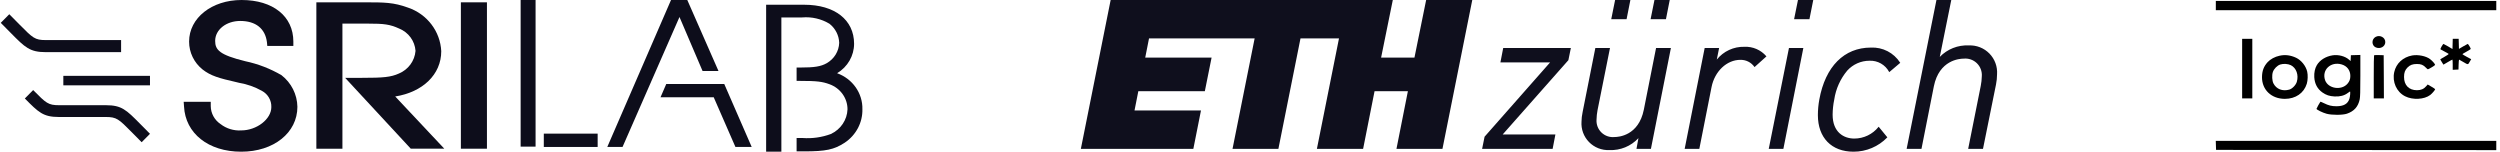
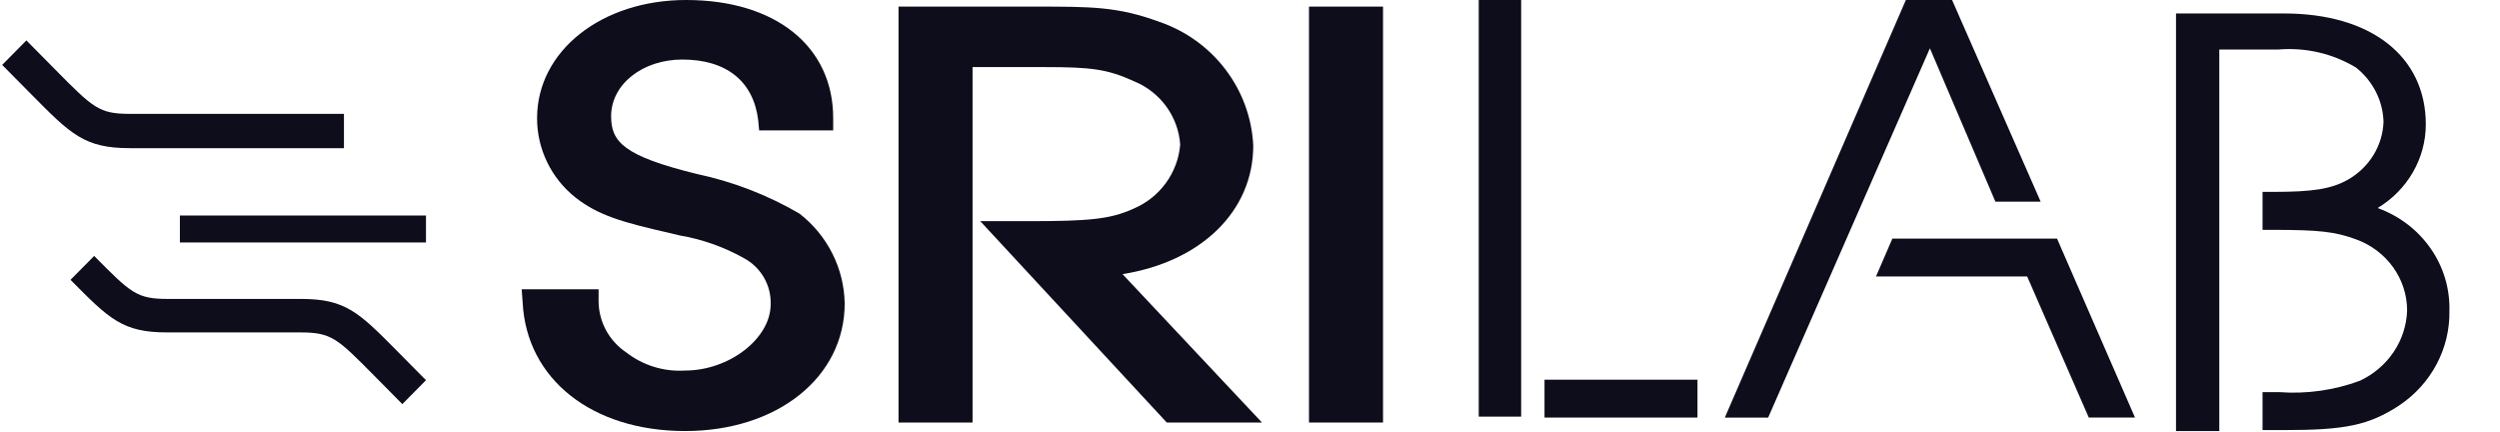
- <svg xmlns="http://www.w3.org/2000/svg" width="100%" height="100%" viewBox="0 0 412 25" version="1.1" xml:space="preserve" style="fill-rule:evenodd;clip-rule:evenodd;stroke-linejoin:round;stroke-miterlimit:2;">
+ <svg xmlns="http://www.w3.org/2000/svg" width="100%" height="100%" viewBox="0 0 145 25" version="1.1" xml:space="preserve" style="fill-rule:evenodd;clip-rule:evenodd;stroke-linejoin:round;stroke-miterlimit:2;">
  <g id="Artboard1" transform="matrix(1,0,0,1,-0.125,0)">
    <rect x="0.125" y="0" width="411.387" height="25" style="fill:none;" />
    <clipPath id="_clip1">
      <rect x="0.125" y="0" width="411.387" height="25" />
    </clipPath>
    <g clip-path="url(#_clip1)">
      <g id="Logo" transform="matrix(1,0,0,1,0.125,0)">
        <g id="Group-8" transform="matrix(1,0,0,1,0.125,0)">
          <g id="sri-copy">
            <g id="Group" transform="matrix(1,0,0,1,30.1453,0)">
              <path id="Path" d="M16.12,12.391C14.271,11.311 12.255,10.533 10.152,10.088C5.913,9.046 5.188,8.224 5.188,6.743C5.188,4.879 7.029,3.453 9.316,3.453C11.881,3.453 13.443,4.715 13.722,6.961L13.778,7.565L18.074,7.565L18.074,6.853C18.074,2.686 14.727,0 9.539,0C4.63,0 0.893,2.96 0.893,6.853C0.889,8.641 1.709,10.334 3.123,11.458C4.462,12.5 5.8,12.883 8.701,13.542L9.147,13.651C10.461,13.873 11.726,14.318 12.884,14.967C13.88,15.499 14.485,16.539 14.446,17.653C14.446,19.627 12.048,21.491 9.482,21.491C8.256,21.568 7.044,21.197 6.079,20.449C5.078,19.783 4.474,18.676 4.462,17.489L4.462,16.776L0,16.776L0.056,17.544C0.279,21.984 4.072,25 9.482,25C14.837,25 18.741,21.875 18.741,17.599C18.706,15.565 17.744,13.653 16.12,12.391Z" style="fill:rgb(13,13,27);fill-rule:nonzero;" />
              <g id="Rectangle" transform="matrix(1,0,0,1,45.6823,0.383333)">
                <rect x="0" y="0" width="4.295" height="24.123" style="fill:rgb(13,13,27);" />
              </g>
              <g id="Path1" transform="matrix(1,0,0,1,21.8656,0.383333)">
                <path d="M12.996,15.516C17.514,14.803 20.582,11.897 20.582,8.059C20.425,4.792 18.26,1.948 15.116,0.877C12.717,0 11.212,0 7.921,0L0,0L0,24.123L4.295,24.123L4.295,3.508L8.478,3.508C11.155,3.508 12.104,3.618 13.666,4.33C15.194,4.957 16.231,6.379 16.343,8.003C16.208,9.649 15.155,11.085 13.61,11.731C12.271,12.334 11.044,12.444 7.53,12.444L4.742,12.444L15.563,24.122L21.086,24.122L12.996,15.516Z" style="fill:rgb(13,13,27);fill-rule:nonzero;" />
              </g>
            </g>
            <g id="Group1" transform="matrix(1,0,0,1,0,2.34375)">
              <path id="Path2" d="M19.832,6.25L7.421,6.25C4.778,6.25 3.991,5.454 1.687,3.124L0,1.421L1.406,0L3.093,1.705C5.285,3.921 5.622,4.261 7.421,4.261L19.832,4.261L19.832,6.25Z" style="fill:rgb(13,13,27);fill-rule:nonzero;" />
            </g>
            <g id="Group2" transform="matrix(1,0,0,1,10.3128,12.5)">
              <rect id="Rectangle1" x="0" y="0" width="14.279" height="1.563" style="fill:rgb(13,13,27);" />
            </g>
            <g id="Group3" transform="matrix(1,0,0,1,3.96648,14.8438)">
              <path id="Path3" d="M19.253,8.594L17.606,6.93C15.465,4.768 15.136,4.436 13.325,4.436L5.599,4.436C3.018,4.436 2.25,3.66 0,1.386L1.373,0C3.514,2.163 3.842,2.494 5.654,2.494L13.38,2.494C15.96,2.494 16.729,3.271 18.979,5.544L20.626,7.207L19.253,8.594Z" style="fill:rgb(13,13,27);fill-rule:nonzero;" />
            </g>
            <g id="Group4" transform="matrix(1,0,0,1,126.134,0.78125)">
              <path id="Path4" d="M2.511,2.092L5.934,2.092C7.515,1.957 9.098,2.324 10.443,3.137C11.42,3.912 12.003,5.056 12.041,6.275C11.995,7.659 11.221,8.925 9.986,9.633C9.016,10.183 7.932,10.348 5.649,10.348L5.021,10.348L5.021,12.55L5.592,12.55C8.331,12.55 9.244,12.659 10.443,13.1C12.227,13.745 13.409,15.39 13.41,17.228C13.352,18.97 12.298,20.539 10.672,21.301C9.182,21.854 7.583,22.08 5.992,21.962L5.021,21.962L5.021,24.163L6.277,24.163C9.815,24.163 11.184,23.888 12.954,22.733C14.819,21.484 15.911,19.418 15.864,17.229C15.928,14.594 14.257,12.209 11.698,11.284C13.433,10.242 14.49,8.411 14.495,6.44C14.495,2.478 11.299,0 6.277,0L0,0L0,24.219L2.511,24.219L2.511,2.092Z" style="fill:rgb(13,13,27);fill-rule:nonzero;" />
            </g>
            <g id="Group5" transform="matrix(1,0,0,1,85.676,0)">
              <g id="Rectangle2" transform="matrix(1,0,0,1,3.81728,22.0223)">
                <rect x="0" y="0" width="8.875" height="2.196" style="fill:rgb(13,13,27);" />
              </g>
              <rect id="Rectangle3" x="0" y="0" width="2.461" height="24.164" style="fill:rgb(13,13,27);" />
            </g>
            <g id="Group6" transform="matrix(1,0,0,1,99.9553,0)">
              <path id="Path5" d="M15.7,11.698L18.326,11.698L13.185,0L10.504,0L0,24.219L2.514,24.219L11.899,2.802L15.7,11.698Z" style="fill:rgb(13,13,27);fill-rule:nonzero;" />
              <g id="Path6" transform="matrix(1,0,0,1,8.77119,13.8388)">
                <path d="M0.95,0L0,2.196L8.771,2.196L12.346,10.379L15.028,10.379L10.504,0L0.95,0Z" style="fill:rgb(13,13,27);fill-rule:nonzero;" />
              </g>
            </g>
          </g>
          <g id="eth-copy" transform="matrix(1,0,0,1,178,0)">
            <path id="path4" d="M54.976,9.496L49.48,9.496L51.41,0L4.911,0L0,24.531L18.537,24.531L19.798,18.201L8.844,18.201L9.47,15.035L20.431,15.035L21.544,9.496L10.608,9.496L11.233,6.331L28.639,6.331L24.995,24.531L32.554,24.531L36.196,6.331L42.541,6.331L38.9,24.531L46.516,24.531L48.401,15.035L53.895,15.035L52.012,24.531L59.592,24.531L64.506,0L56.905,0L54.976,9.496ZM87.407,3.165L89.935,3.165L90.562,0L88.045,0L87.407,3.165ZM93.892,3.165L96.422,3.165L97.047,0L94.53,0L93.892,3.165ZM117.542,3.165L120.071,3.165L120.699,0L118.181,0L117.542,3.165ZM130.199,7.841C125.787,7.841 122.691,10.958 121.699,16.397C121.543,17.248 121.464,18.111 121.462,18.976C121.462,22.691 123.708,25 127.33,25C129.425,25.005 131.431,24.159 132.887,22.656L132.909,22.632L131.507,20.917L131.481,20.887L131.454,20.915C130.485,22.127 129.017,22.833 127.463,22.835C125.737,22.835 123.892,21.801 123.892,18.908C123.898,18.069 123.987,17.232 124.158,16.411C124.418,14.648 125.162,12.991 126.309,11.625C127.244,10.596 128.571,10.01 129.962,10.009C131.309,9.948 132.571,10.666 133.204,11.854L133.225,11.887L135.011,10.374L135.036,10.352L135.017,10.325C133.972,8.697 132.135,7.749 130.199,7.841ZM146.338,7.485C144.543,7.397 142.798,8.087 141.55,9.378L143.447,0L141.002,0L136.089,24.531L138.534,24.531L140.574,14.226C141.447,9.883 144.823,9.663 145.49,9.663C146.294,9.581 147.093,9.861 147.671,10.426C148.248,10.992 148.543,11.784 148.476,12.589C148.463,13.112 148.406,13.633 148.304,14.146L146.23,24.531L148.672,24.531L150.818,13.92C150.928,13.369 150.986,12.809 150.989,12.247C151.078,10.98 150.621,9.735 149.733,8.826C148.844,7.916 147.609,7.429 146.338,7.485ZM113.372,24.491L113.364,24.532L115.775,24.532L119.065,7.914L116.695,7.914L113.372,24.491ZM69.15,10.243L69.143,10.288L77.327,10.288L66.537,22.526L66.532,22.533L66.127,24.532L77.748,24.532L78.206,22.158L69.518,22.158L80.34,9.92L80.345,9.912L80.752,7.914L69.602,7.914L69.15,10.243ZM109.357,7.712C107.593,7.665 105.908,8.445 104.802,9.818L105.176,7.951L105.183,7.914L102.804,7.914L99.516,24.491L99.509,24.532L101.924,24.532L103.935,14.364C104.449,11.756 106.446,9.862 108.687,9.862C109.604,9.84 110.472,10.275 111.002,11.023L111.025,11.053L112.983,9.293L112.964,9.269C112.066,8.223 110.736,7.649 109.357,7.712ZM94.792,7.914L97.238,7.914L97.231,7.954L93.946,24.532L91.566,24.532L91.574,24.491L91.889,22.766C90.657,24.094 88.902,24.813 87.091,24.732C85.837,24.788 84.619,24.306 83.743,23.409C82.868,22.511 82.418,21.283 82.508,20.034C82.515,19.528 82.573,19.025 82.68,18.531L82.708,18.38L84.787,7.914L87.2,7.914L87.192,7.954L85.148,18.16C85.051,18.667 84.996,19.18 84.984,19.696C84.922,20.494 85.218,21.278 85.793,21.836C86.369,22.394 87.163,22.667 87.96,22.582C88.614,22.582 91.916,22.364 92.778,18.077L94.792,7.914Z" style="fill:rgb(0,0,15);fill-opacity:0.94;fill-rule:nonzero;" />
          </g>
        </g>
        <g transform="matrix(0.0760997,0,0,-0.0760997,365.16,1.68048)">
          <path d="M0.102,20L0.102,0L609.102,0L609.102,20L0.102,20Z" style="fill-rule:nonzero;" />
        </g>
        <g transform="matrix(0.0760997,0,0,-0.0760997,365.16,13.6662)">
          <path d="M346.199,99.699C336.898,94.699 337.199,80.898 346.602,76.898C356.5,72.801 367.102,78.801 367.102,88.5C367.102,98.5 355.5,104.699 346.199,99.699Z" style="fill-rule:nonzero;" />
        </g>
        <g transform="matrix(0.0760997,0,0,-0.0760997,365.16,22.4557)">
          <path d="M57.102,211L57.102,82L79.102,82L79.102,211L57.102,211Z" style="fill-rule:nonzero;" />
        </g>
        <g transform="matrix(0.0760997,0,0,-0.0760997,365.16,17.7453)">
          <path d="M512.898,138.102L512.602,127L503.199,132.602C498.102,135.602 493.5,138.102 493.102,138.102C492.602,138.102 490.801,135.602 489,132.5C486.398,127.903 486.102,126.704 487.199,126C488,125.5 492.102,123.301 496.301,121.102C500.5,118.903 504.199,116.704 504.5,116.301C504.699,115.903 500.699,113.204 495.5,110.301C490.301,107.403 486.102,104.801 486.102,104.5C486.102,104.204 487.699,101.602 489.602,98.602L493,93.204L502.301,98.602C507.398,101.602 511.898,104.102 512.398,104.102C512.801,104.102 513.102,99.102 513.102,93.102L513.102,82L519.398,82.301L525.602,82.602L525.898,93.403C526,99.301 526.5,104.102 526.898,104.102C527.301,104 531.699,101.602 536.602,98.602C546.602,92.704 546.102,92.602 550.398,100.301L553.102,105L543.602,110.102C538.398,112.903 534.102,115.5 534.102,115.903C534.102,116.301 538.199,118.801 543.102,121.403C548.102,124.102 552.102,126.704 552.102,127.301C552.102,129.102 546.699,138.102 545.602,138.102C545.102,138 540.602,135.602 535.602,132.602L526.602,127.301L526.301,138.204L526,149.102L513.199,149.102L512.898,138.102Z" style="fill-rule:nonzero;" />
        </g>
        <g transform="matrix(0.0760997,0,0,-0.0760997,365.16,25.1114)">
          <path d="M138.102,209.296C128.102,207.199 118.102,201.796 112.301,195.398C103.801,186.097 100.199,176.398 100.102,162.796C100,135.398 120.602,115.898 149.602,115.898C172.801,115.898 190.801,128.296 197.102,148.597C199.301,155.796 199.699,167.5 198,174.796C195.199,187.097 185.199,199.597 173.898,204.898C161.898,210.5 150.301,212 138.102,209.296ZM162.602,188.796C174.398,182.898 179.898,167.699 175.5,152.796C173.398,145.699 165.602,137.699 159.102,135.898C144.5,131.796 131.199,137 124.898,149.296C121.898,155.097 121.301,166.898 123.602,174C126,181 133.102,188.199 139.699,190.296C146.602,192.5 156.5,191.796 162.602,188.796Z" style="fill-rule:nonzero;" />
        </g>
        <g transform="matrix(0.0760997,0,0,-0.0760997,365.16,27.7978)">
          <path d="M253.102,245.5C238.199,243.199 225.301,235.199 218.801,224.097C214.699,217.097 212.801,208.097 213.301,198.199C214.102,183.801 220.102,172.597 231,165C239.199,159.301 246.102,157 257.199,156.398C269,155.801 278.398,158.301 285.5,163.699C288.102,165.597 290.301,167.199 290.602,167.199C291.801,167.199 291,156 289.398,151.301C285.898,140.301 276.898,135.199 261.199,135.199C251,135.199 244.199,136.898 234.301,141.801C230.199,143.801 226.801,145.199 226.602,145C225.5,143.898 218.102,130.5 218.102,129.597C218.102,127.801 231.301,121.301 239.801,119C251.398,115.801 274.898,115.898 284.102,119.097C299.602,124.398 308.301,134.199 311.699,150.097C312.699,155.199 313.102,166.801 313.102,201.5L313.102,246.301L302.898,246L292.602,245.699L292,233.097L288.5,236.097C280.102,243.597 265.398,247.398 253.102,245.5ZM272.801,225.699C284.5,222.199 291.5,212.801 291.398,200.699C291.398,193.699 289.602,189 285.102,183.801C271.801,168.699 243,173.398 236.699,191.699C229.102,214 249,232.801 272.801,225.699Z" style="fill-rule:nonzero;" />
        </g>
        <g transform="matrix(0.0760997,0,0,-0.0760997,365.16,25.127)">
          <path d="M342.801,210.5C342.398,210.102 342.102,188.903 342.102,163.403L342.102,117.102L364.102,117.102L363.898,163.903L363.602,210.602L353.5,210.903C348,211 343.199,210.903 342.801,210.5Z" style="fill-rule:nonzero;" />
        </g>
        <g transform="matrix(0.0760997,0,0,-0.0760997,365.16,25.3172)">
          <path d="M425.398,212.602C405.398,209 390.699,195.403 386.5,176.704C381.699,155.301 391.5,133.5 410,124.204C426.5,115.801 451.398,117.102 464.398,127C468.398,130 475.102,137.903 475.102,139.5C475.102,140 471.5,142.403 467,145L458.898,149.704L455.5,145.801C450.602,140 444.199,137.301 435.5,137.301C418.199,137.403 407.602,148.301 407.699,166.102C407.699,175.403 409.801,181 415.199,186.5C420.602,192 426.301,194.102 435.602,194.102C444.699,194.102 449.199,192.204 455,186.204C456.898,184.204 458.898,182.602 459.301,182.602C460.898,182.602 475,191.102 475,192.102C475,194.102 469,201 464,204.704C455.199,211.403 438.102,214.801 425.398,212.602Z" style="fill-rule:nonzero;" />
        </g>
        <g transform="matrix(0.0760997,0,0,-0.0760997,365.16,47.7969)">
          <path d="M0.301,313.301L0.602,303.5L304.898,303.199L609.102,303L609.102,323L0,323L0.301,313.301Z" style="fill-rule:nonzero;" />
        </g>
      </g>
    </g>
  </g>
</svg>
